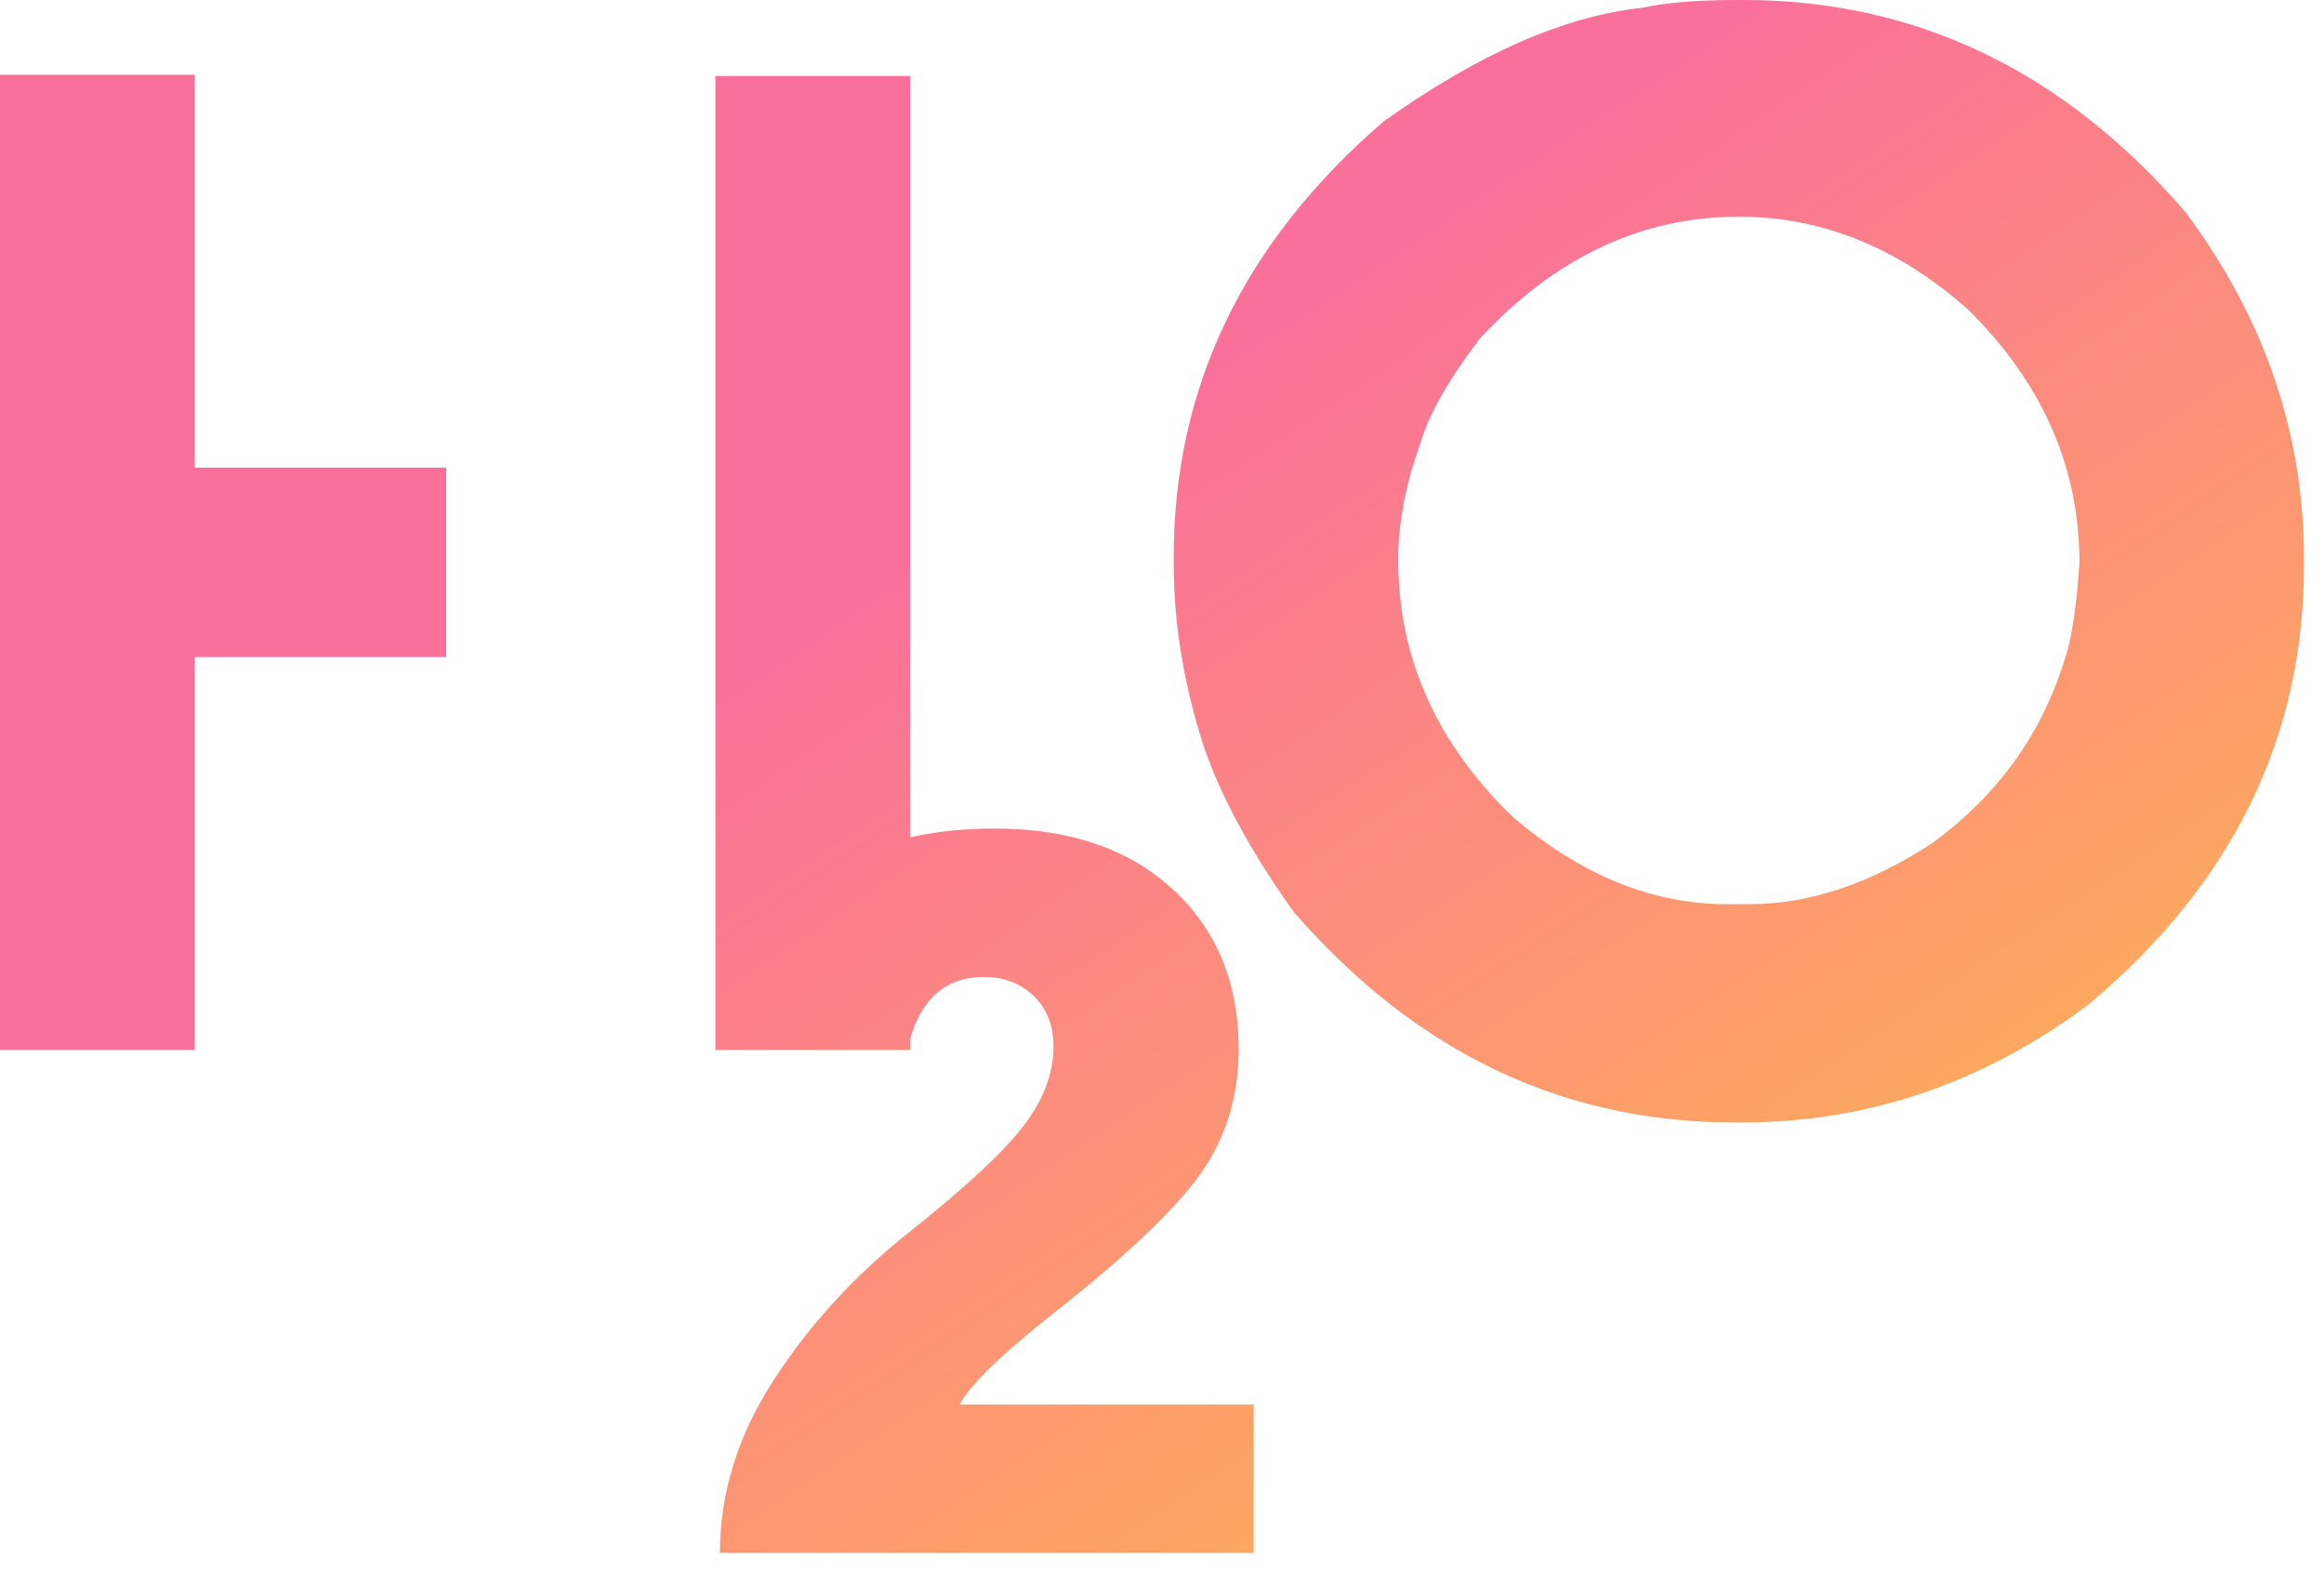
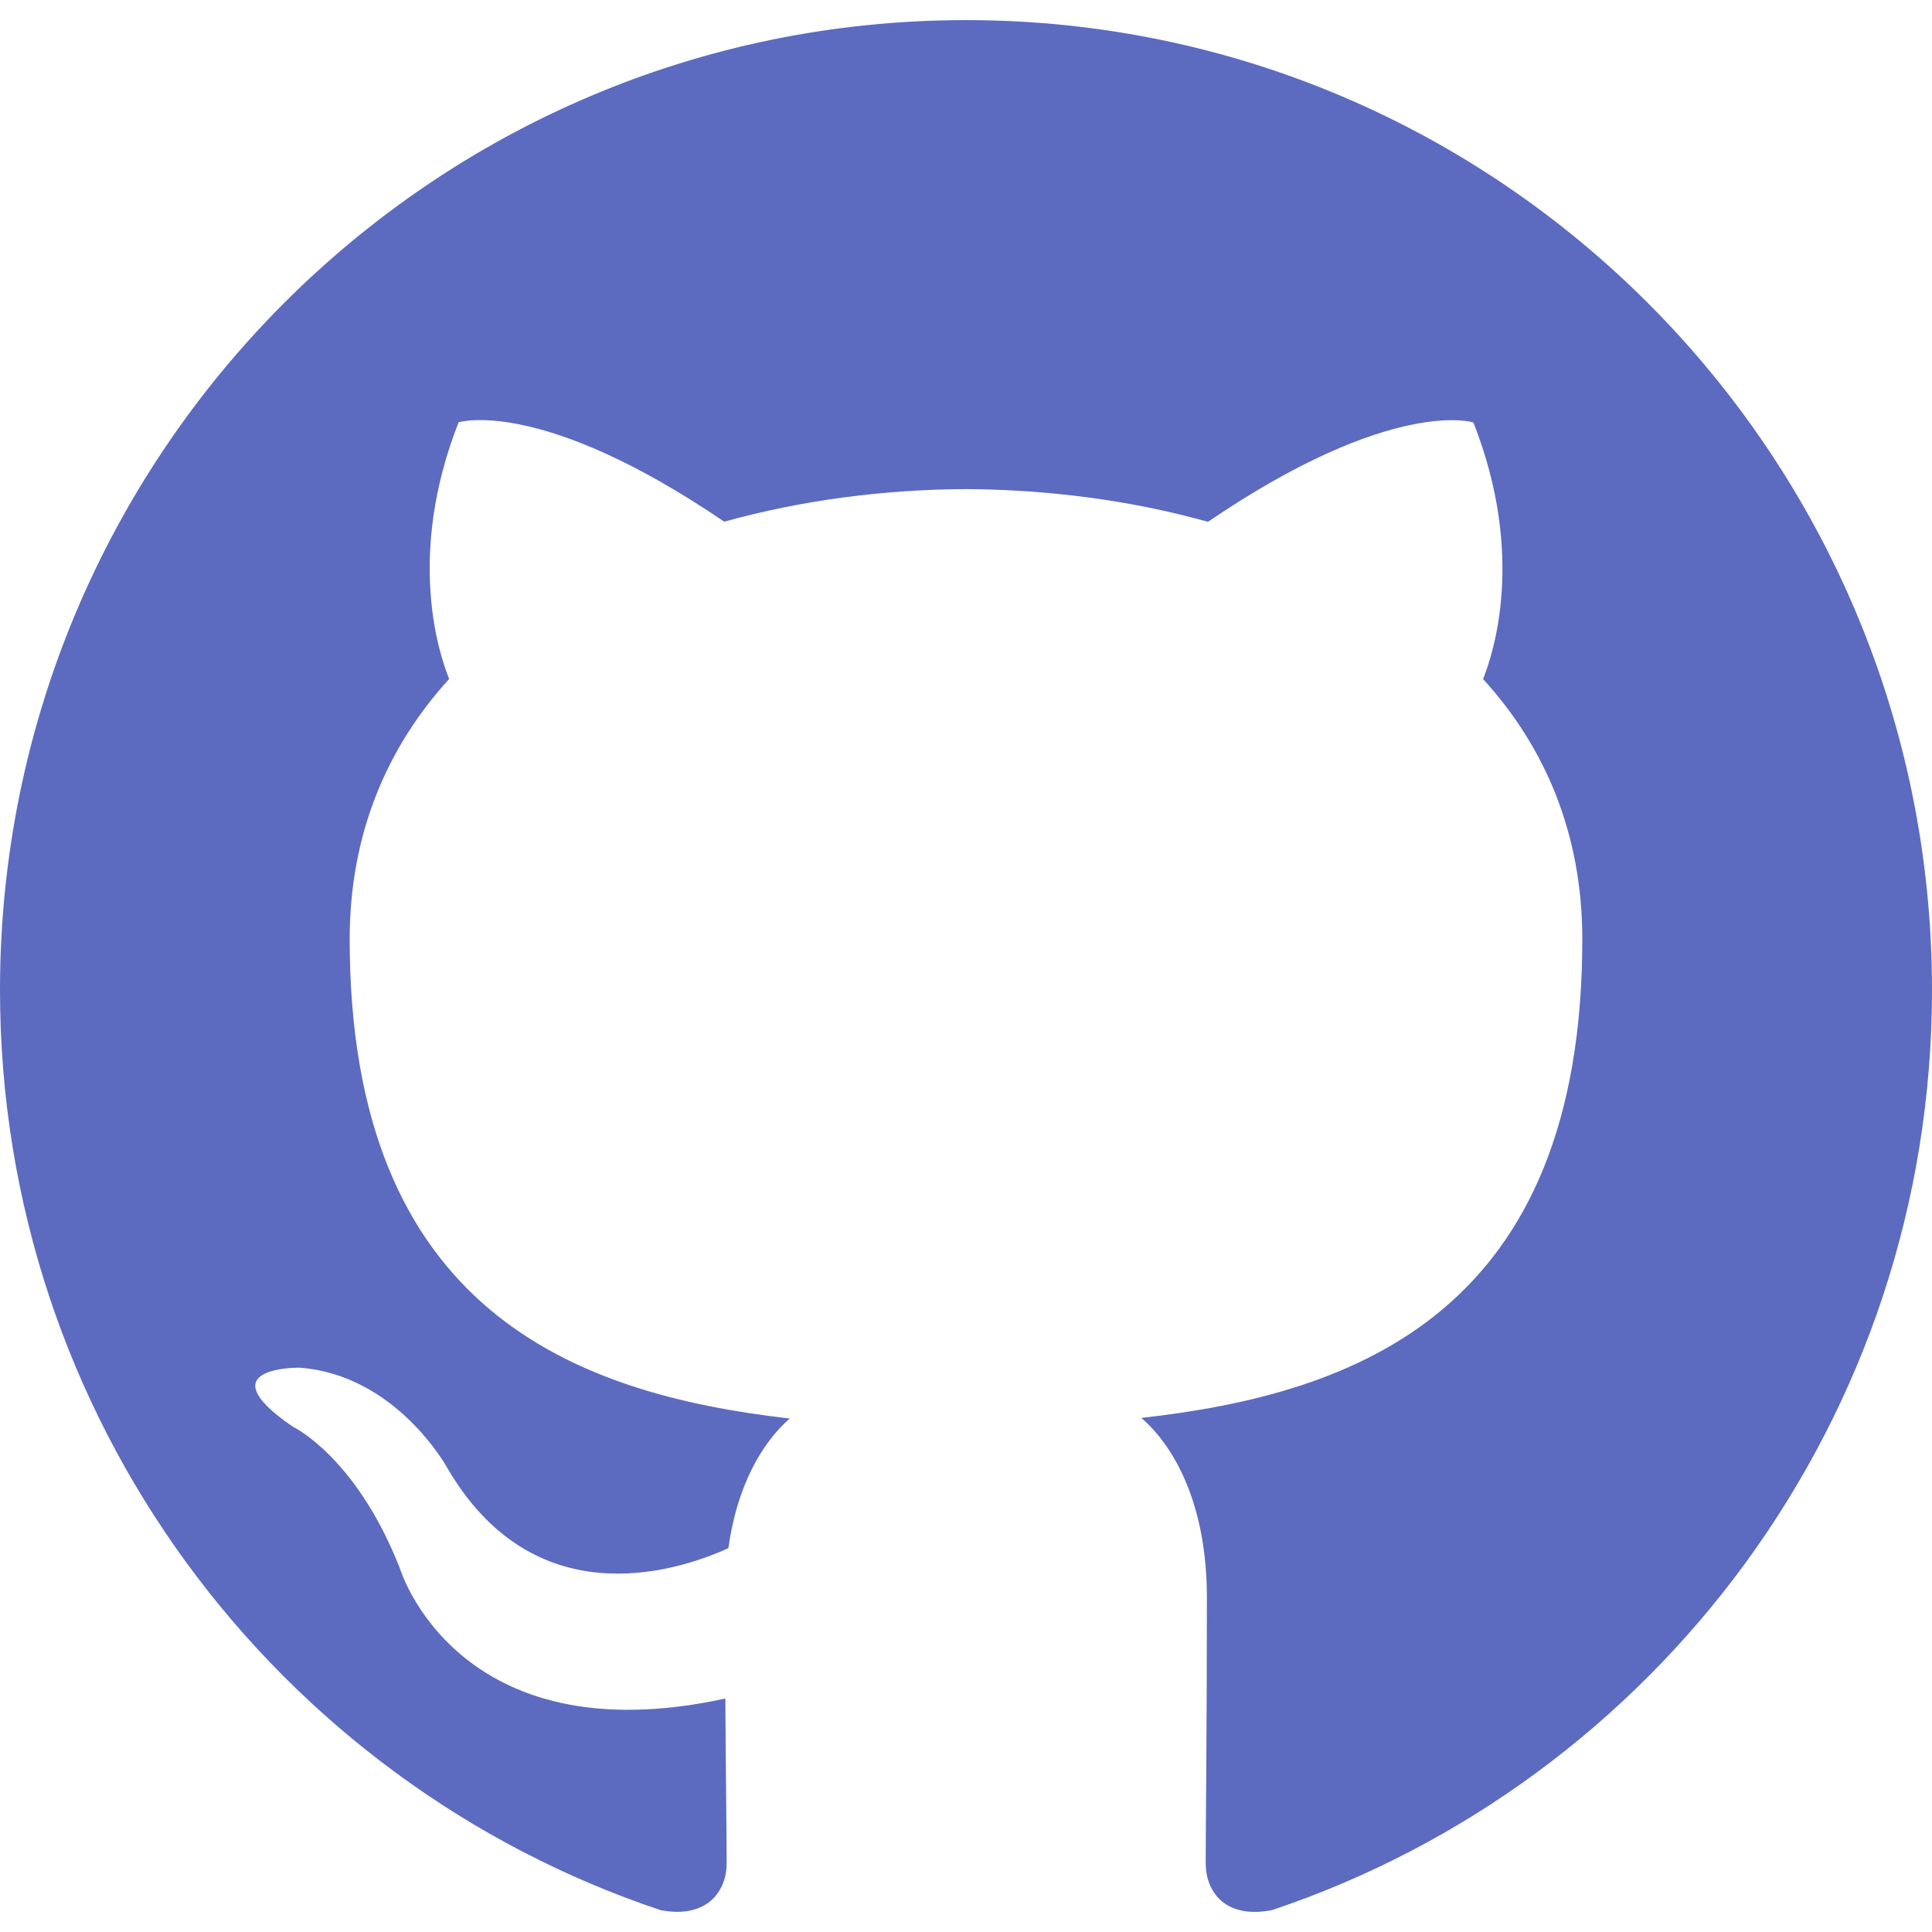
- <svg xmlns="http://www.w3.org/2000/svg" width="99px" height="67px" viewBox="0 0 99 67" version="1.1">
-   <defs>
-     <linearGradient x1="100%" y1="100%" x2="38.104%" y2="38.104%" id="linearGradient-1">
-       <stop stop-color="#FFC83E" offset="0%" />
-       <stop stop-color="#FA709A" offset="100%" />
-     </linearGradient>
-   </defs>
-   <g id="logo" stroke="none" stroke-width="1" fill="none" fill-rule="evenodd">
-     <path d="M0,3.183 L8.297,3.183 L8.297,19.92 L19.01,19.92 L19.01,27.987 L8.297,27.987 L8.297,44.725 L0,44.725 L0,3.183 Z M38.772,35.667 L38.772,3.24 L30.476,3.24 L30.476,44.725 L38.772,44.725 L38.772,44.244 C39.282,42.491 40.331,41.614 41.92,41.614 C42.771,41.614 43.476,41.885 44.037,42.426 C44.598,42.968 44.878,43.683 44.878,44.572 C44.878,45.732 44.443,46.873 43.573,47.994 C42.703,49.116 41.098,50.604 38.759,52.46 C36.42,54.316 34.486,56.424 32.959,58.782 C31.432,61.141 30.668,63.596 30.668,66.148 L53.404,66.148 L53.404,59.826 L40.876,59.826 C41.34,58.976 42.674,57.68 44.878,55.94 C47.971,53.504 50.059,51.523 51.142,49.995 C52.225,48.468 52.766,46.699 52.766,44.688 C52.766,41.866 51.828,39.594 49.953,37.873 C48.078,36.153 45.555,35.292 42.384,35.292 C41.071,35.292 39.867,35.417 38.772,35.667 Z M73.939,0 L74.271,0 C81.62,0 87.896,3.01 93.098,9.031 C96.462,13.547 98.145,18.461 98.145,23.773 L98.145,24.105 C98.145,31.454 95.068,37.697 88.914,42.832 C84.443,46.152 79.54,47.812 74.205,47.812 L73.873,47.812 C66.568,47.812 60.315,44.824 55.113,38.848 C53.298,36.302 52.025,33.967 51.295,31.842 C50.432,29.186 50,26.585 50,24.039 L50,23.707 C50,16.491 52.977,10.315 58.932,5.18 C62.96,2.302 66.635,0.686 69.955,0.332 C70.973,0.111 72.301,0 73.939,0 Z M59.562,23.84 C59.562,28.001 61.189,31.654 64.443,34.797 C67.343,37.276 70.387,38.516 73.574,38.516 L74.504,38.516 C77.072,38.516 79.684,37.641 82.34,35.893 C85.085,33.878 86.944,31.311 87.918,28.189 C88.228,27.37 88.449,25.965 88.582,23.973 C88.582,19.9 86.999,16.303 83.834,13.182 C80.868,10.548 77.614,9.23 74.072,9.23 C69.933,9.23 66.258,10.957 63.049,14.41 C61.699,16.181 60.846,17.686 60.492,18.926 C59.872,20.652 59.562,22.29 59.562,23.84 Z" id="Combined-Shape" fill="url(#linearGradient-1)" />
-   </g>
+ <svg xmlns="http://www.w3.org/2000/svg" version="1.1" id="Capa_1" x="0px" y="0px" viewBox="0 0 512 512" style="enable-background:new 0 0 512 512;" xml:space="preserve">
+   <path style="fill:#5C6BC0;" d="M255.968,5.329C114.624,5.329,0,120.401,0,262.353c0,113.536,73.344,209.856,175.104,243.872  c12.8,2.368,17.472-5.568,17.472-12.384c0-6.112-0.224-22.272-0.352-43.712c-71.2,15.52-86.24-34.464-86.24-34.464  c-11.616-29.696-28.416-37.6-28.416-37.6c-23.264-15.936,1.728-15.616,1.728-15.616c25.696,1.824,39.2,26.496,39.2,26.496  c22.848,39.264,59.936,27.936,74.528,21.344c2.304-16.608,8.928-27.936,16.256-34.368c-56.832-6.496-116.608-28.544-116.608-127.008  c0-28.064,9.984-51.008,26.368-68.992c-2.656-6.496-11.424-32.64,2.496-68c0,0,21.504-6.912,70.4,26.336  c20.416-5.696,42.304-8.544,64.096-8.64c21.728,0.128,43.648,2.944,64.096,8.672c48.864-33.248,70.336-26.336,70.336-26.336  c13.952,35.392,5.184,61.504,2.56,68c16.416,17.984,26.304,40.928,26.304,68.992c0,98.72-59.84,120.448-116.864,126.816  c9.184,7.936,17.376,23.616,17.376,47.584c0,34.368-0.32,62.08-0.32,70.496c0,6.88,4.608,14.88,17.6,12.352  C438.72,472.145,512,375.857,512,262.353C512,120.401,397.376,5.329,255.968,5.329z" />
+   <g>
+ </g>
+   <g>
+ </g>
+   <g>
+ </g>
+   <g>
+ </g>
+   <g>
+ </g>
+   <g>
+ </g>
+   <g>
+ </g>
+   <g>
+ </g>
+   <g>
+ </g>
+   <g>
+ </g>
+   <g>
+ </g>
+   <g>
+ </g>
+   <g>
+ </g>
+   <g>
+ </g>
+   <g>
+ </g>
</svg>
